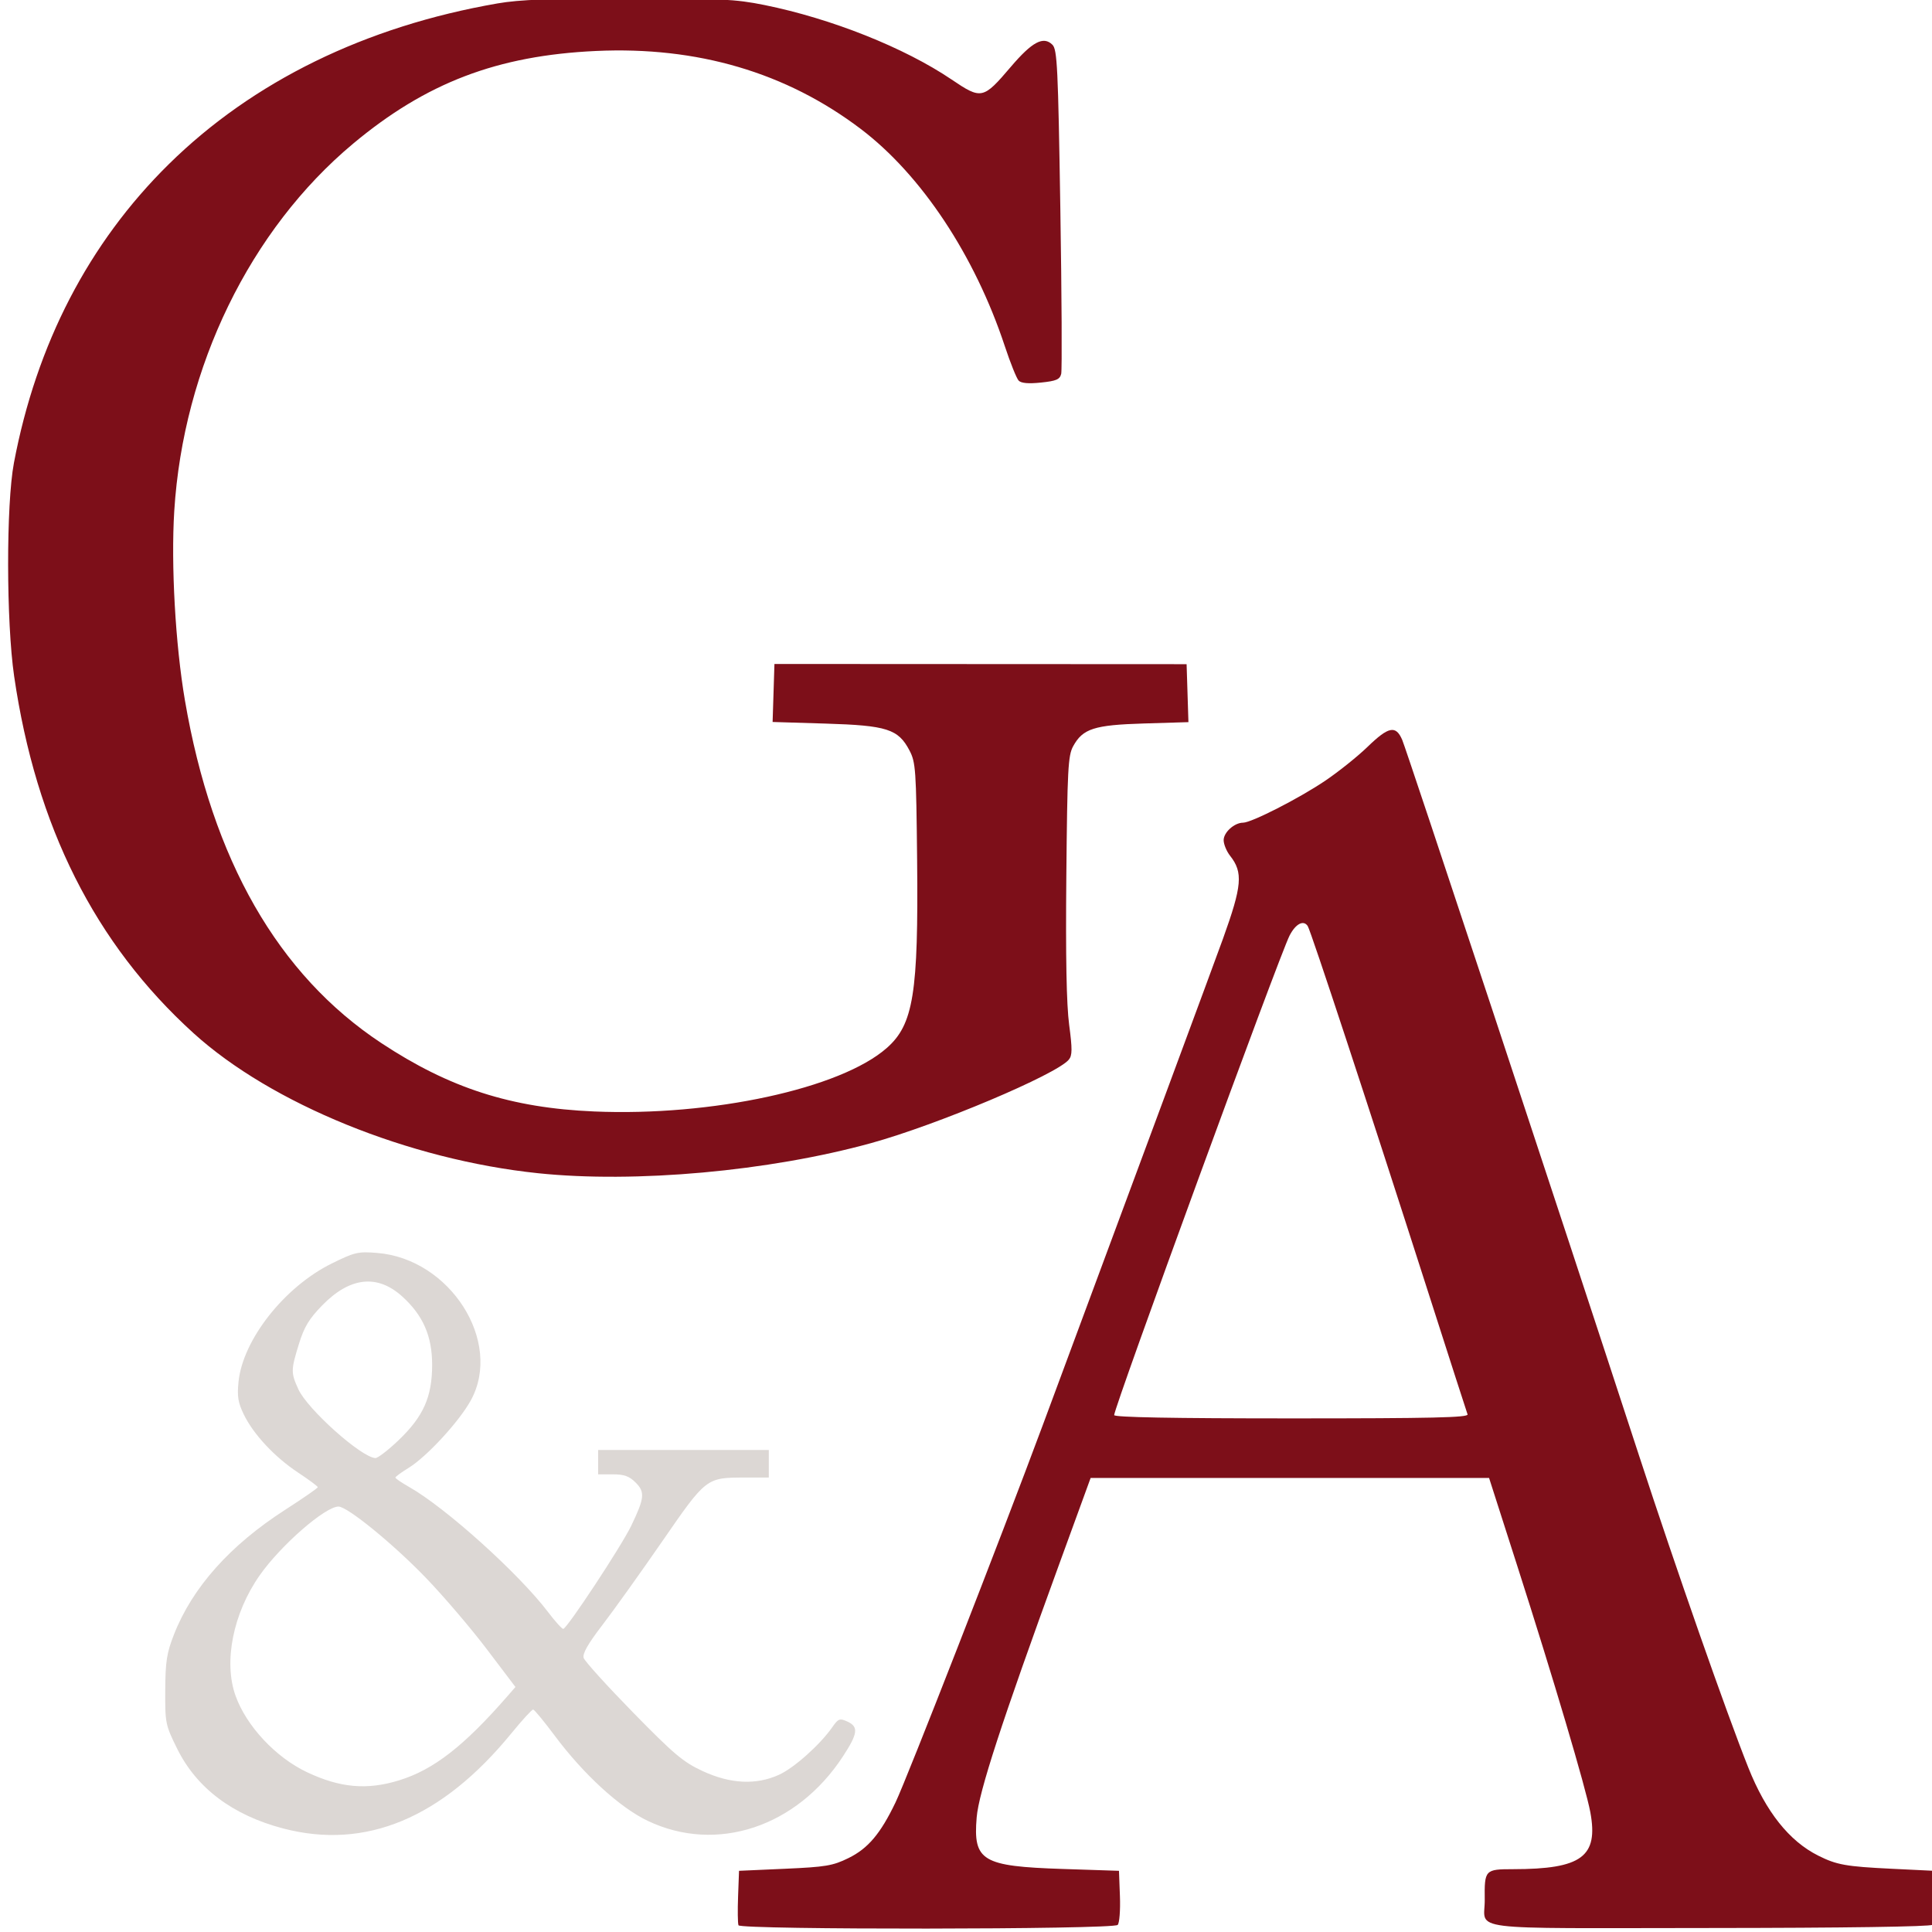
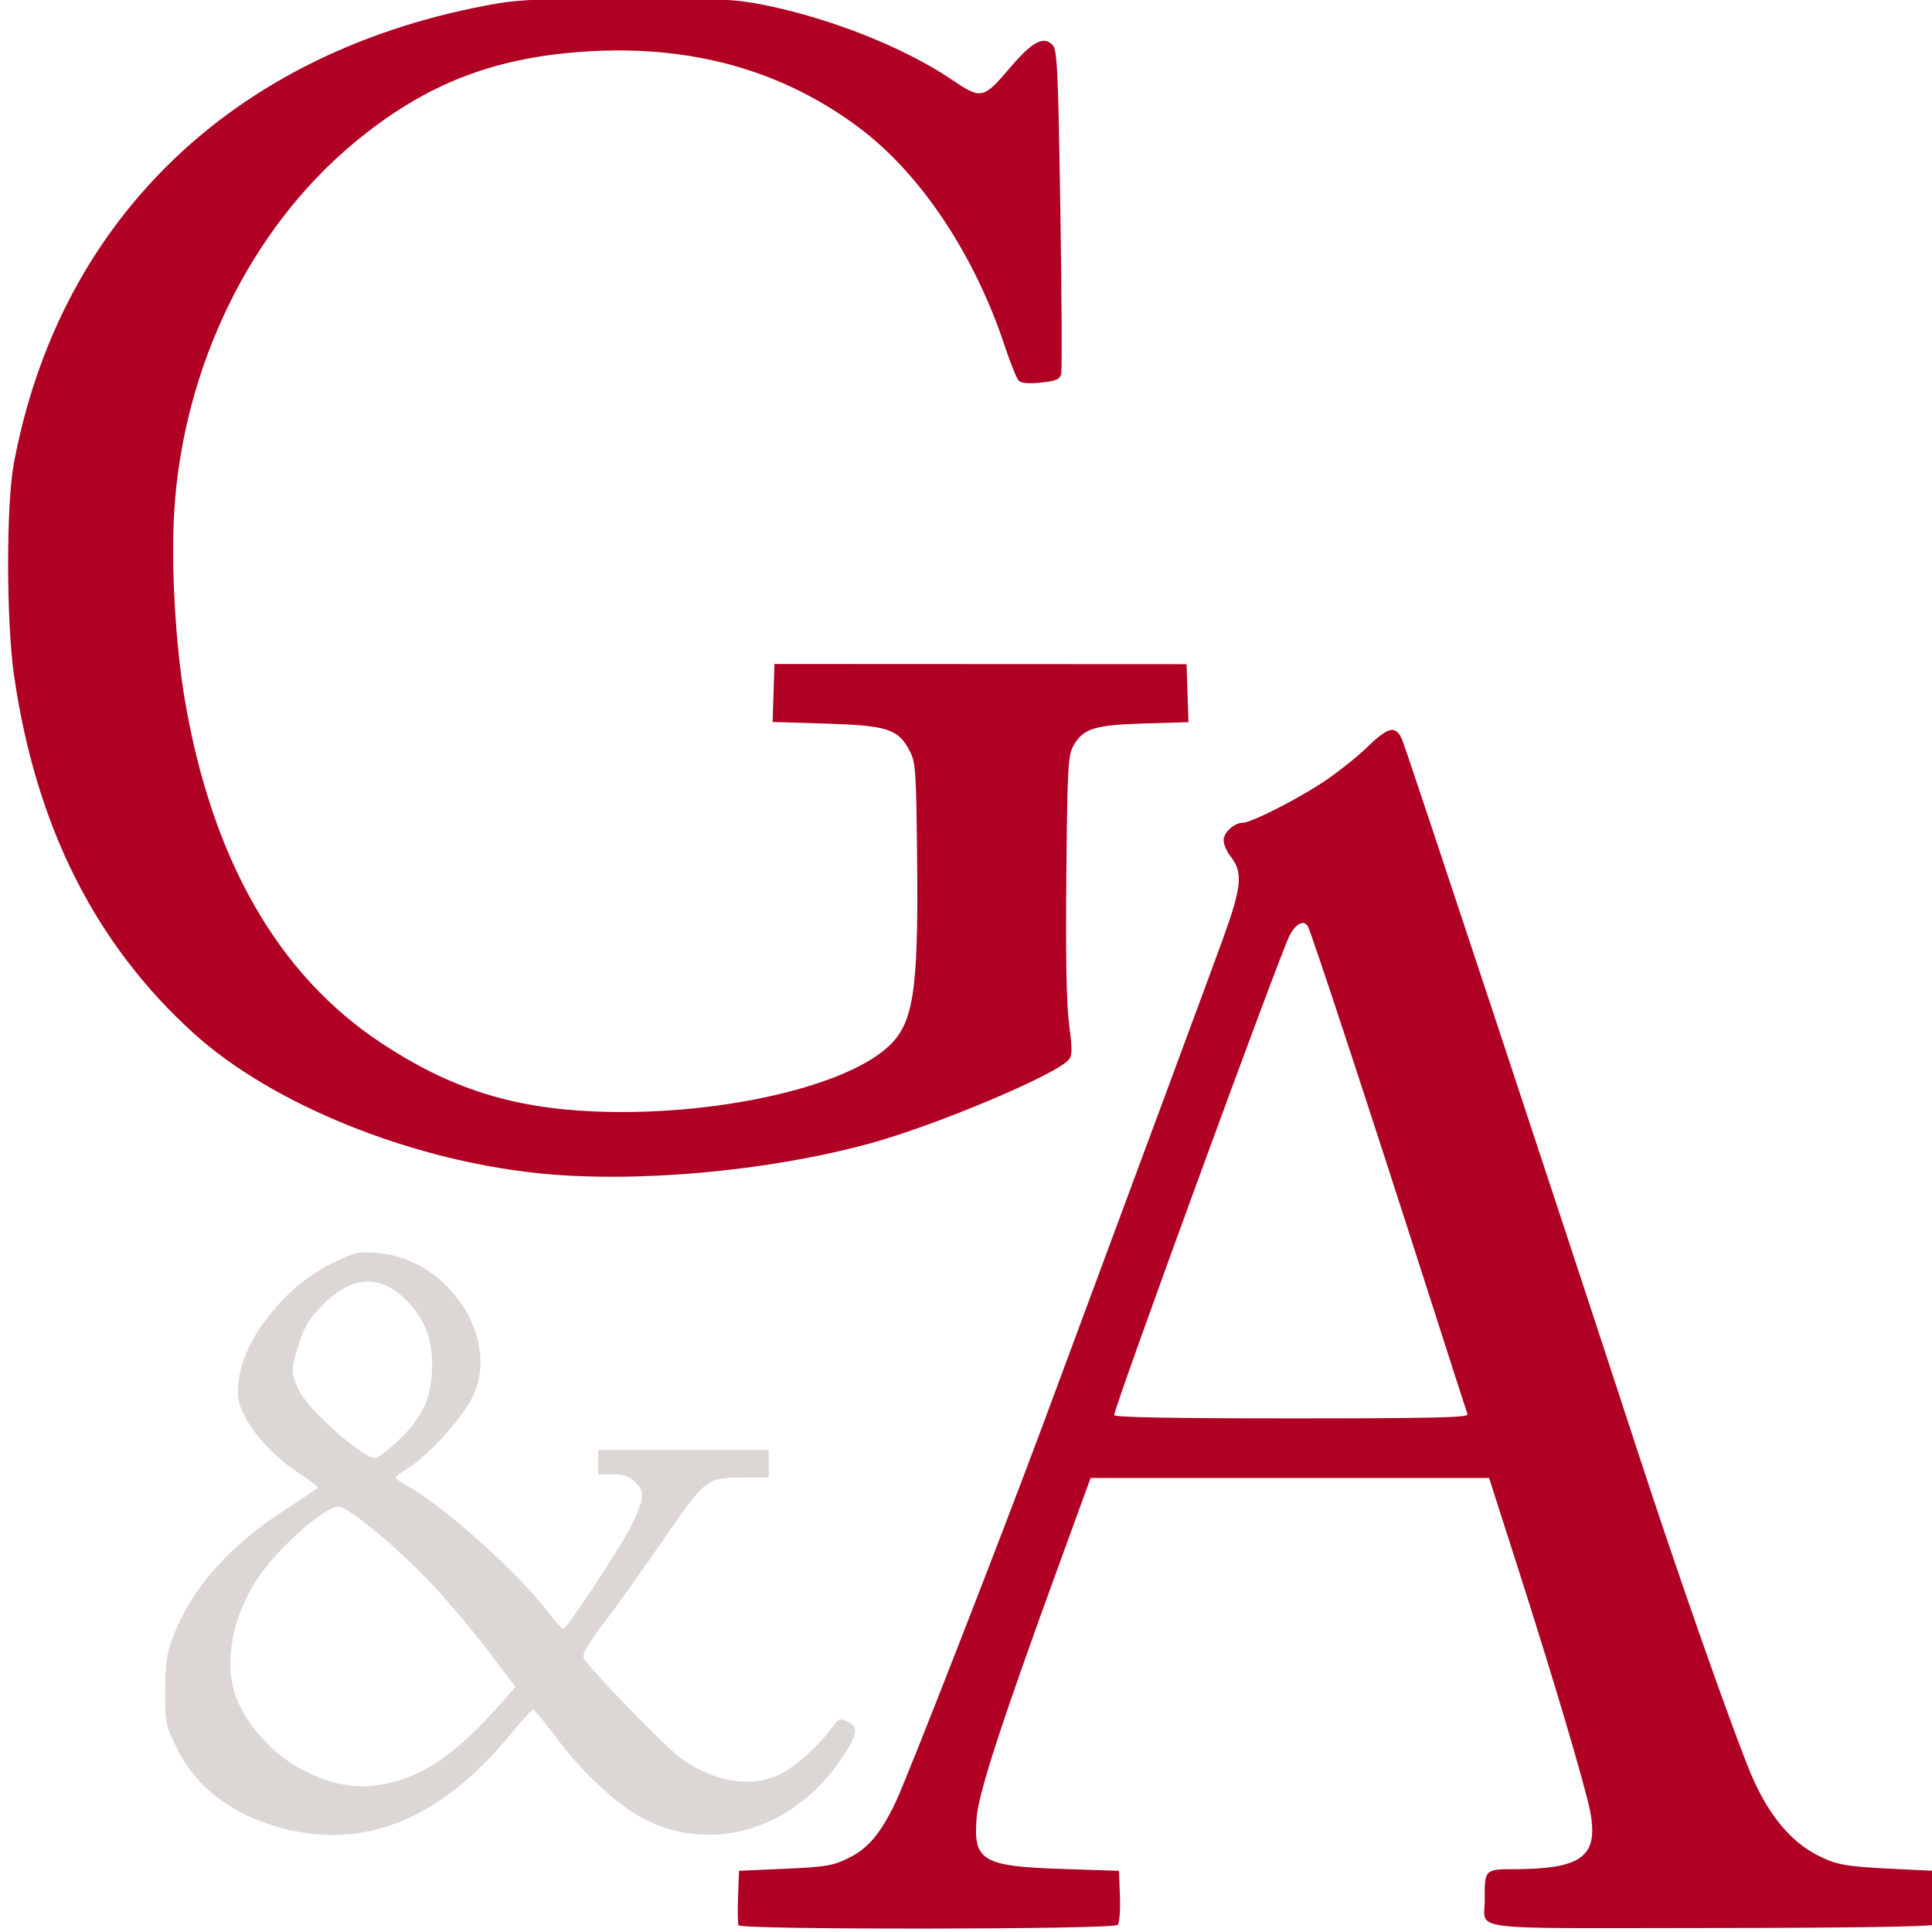
<svg xmlns="http://www.w3.org/2000/svg" version="1.1" id="svg1" width="192" height="192" viewBox="0 0 192 192">
  <defs id="defs1" />
  <g id="g1">
-     <path style="fill:#7D0F19;fill-opacity:1" d="m 73.389,191.331 c -0.074,-0.192 -0.091,-1.488 -0.039,-2.88 l 0.094,-2.532 4.56,-0.203 c 4.056,-0.18 4.753,-0.297 6.304,-1.056 1.957,-0.957 3.194,-2.421 4.697,-5.557 1.134,-2.366 10.443,-26.223 14.635,-37.505 9.362,-25.2 17.05,-45.951 17.903,-48.32 1.895,-5.267 2.007,-6.574 0.705,-8.229 -0.354,-0.449 -0.643,-1.15 -0.643,-1.556 0,-0.775 1.067,-1.735 1.928,-1.735 0.834,0 5.565,-2.415 8.152,-4.16 1.33,-0.897 3.229,-2.417 4.219,-3.376 2.092,-2.026 2.806,-2.172 3.443,-0.704 0.435,1.003 15.582,46.775 23.534,71.12 3.684,11.28 8.673,25.524 10.871,31.04 1.746,4.381 4.054,7.285 6.941,8.732 1.837,0.921 2.755,1.085 7.312,1.306 l 4.16,0.202 0.094,2.53 c 0.052,1.391 -0.043,2.667 -0.211,2.835 -0.187,0.187 -8.744,0.311 -22.153,0.32 -24.81,0.016 -22.308,0.33 -22.344,-2.804 -0.034,-2.976 0.025,-3.04 2.81,-3.042 6.828,-0.005 8.502,-1.238 7.684,-5.661 -0.442,-2.393 -3.69,-13.347 -7.24,-24.417 l -2.822,-8.8 h -19.799 -19.799 l -3.15,8.64 c -5.703,15.644 -7.964,22.581 -8.174,25.088 -0.363,4.329 0.531,4.865 8.542,5.128 l 5.6,0.184 0.094,2.53 c 0.052,1.391 -0.049,2.673 -0.223,2.847 -0.464,0.464 -37.508,0.498 -37.686,0.035 z m 72.455,-50.772 c -0.082,-0.22 -1.834,-5.656 -3.893,-12.08 -5.938,-18.524 -11.675,-35.96 -11.991,-36.447 -0.416,-0.638 -1.197,-0.23 -1.803,0.942 -0.997,1.927 -17.432,46.859 -17.432,47.656 0,0.221 5.789,0.328 17.634,0.328 13.973,0 17.603,-0.083 17.486,-0.4 z M 53.46,116.592 C 40.624,115.251 26.972,109.699 19.227,102.67 9.438,93.785 3.58,82.126 1.405,67.199 0.617,61.796 0.606,50.125 1.384,46.004 3.612,34.202 8.824,24.148 16.773,16.319 25.129,8.089 36.328,2.611 49.444,0.34 c 2.199,-0.381 5.29,-0.499 13.07,-0.5 9.013,-9.043e-4 10.565,0.075 13.44,0.656 6.655,1.346 13.919,4.235 18.605,7.401 2.979,2.013 3.139,1.979 5.895,-1.255 2.126,-2.494 3.244,-3.087 4.137,-2.193 0.475,0.475 0.56,2.229 0.784,16.281 0.138,8.662 0.177,16.052 0.086,16.423 -0.138,0.558 -0.485,0.708 -2.011,0.866 -1.25,0.13 -1.965,0.067 -2.217,-0.195 -0.204,-0.212 -0.824,-1.754 -1.377,-3.426 C 96.872,25.382 91.558,17.371 85.533,12.808 78.124,7.196 69.306,4.601 59.226,5.066 49.424,5.518 42.339,8.223 35.087,14.281 24.854,22.83 18.212,36.472 17.318,50.775 c -0.334,5.351 0.112,13.287 1.059,18.824 2.711,15.847 9.257,27.275 19.503,34.05 6.787,4.487 12.907,6.456 21.163,6.807 11.71,0.498 24.485,-2.27 29.075,-6.3 2.661,-2.337 3.161,-5.427 3.024,-18.717 -0.092,-8.973 -0.142,-9.682 -0.759,-10.859 -1.116,-2.128 -2.235,-2.486 -8.338,-2.671 l -5.264,-0.16 0.091,-2.882 0.091,-2.882 20.48,0.01 20.48,0.01 0.091,2.88 0.091,2.88 -4.412,0.133 c -4.96,0.149 -6.087,0.511 -7.046,2.266 -0.506,0.925 -0.577,2.289 -0.676,12.875 -0.075,8.094 0.013,12.776 0.28,14.799 0.32,2.422 0.314,3.051 -0.033,3.469 -1.228,1.48 -13.085,6.484 -19.657,8.296 -10.148,2.798 -23.44,3.998 -33.104,2.989 z" id="path1" />
+     <path style="fill:#b00024;fill-opacity:1" d="m 73.389,191.331 c -0.074,-0.192 -0.091,-1.488 -0.039,-2.88 l 0.094,-2.532 4.56,-0.203 c 4.056,-0.18 4.753,-0.297 6.304,-1.056 1.957,-0.957 3.194,-2.421 4.697,-5.557 1.134,-2.366 10.443,-26.223 14.635,-37.505 9.362,-25.2 17.05,-45.951 17.903,-48.32 1.895,-5.267 2.007,-6.574 0.705,-8.229 -0.354,-0.449 -0.643,-1.15 -0.643,-1.556 0,-0.775 1.067,-1.735 1.928,-1.735 0.834,0 5.565,-2.415 8.152,-4.16 1.33,-0.897 3.229,-2.417 4.219,-3.376 2.092,-2.026 2.806,-2.172 3.443,-0.704 0.435,1.003 15.582,46.775 23.534,71.12 3.684,11.28 8.673,25.524 10.871,31.04 1.746,4.381 4.054,7.285 6.941,8.732 1.837,0.921 2.755,1.085 7.312,1.306 l 4.16,0.202 0.094,2.53 c 0.052,1.391 -0.043,2.667 -0.211,2.835 -0.187,0.187 -8.744,0.311 -22.153,0.32 -24.81,0.016 -22.308,0.33 -22.344,-2.804 -0.034,-2.976 0.025,-3.04 2.81,-3.042 6.828,-0.005 8.502,-1.238 7.684,-5.661 -0.442,-2.393 -3.69,-13.347 -7.24,-24.417 l -2.822,-8.8 h -19.799 -19.799 l -3.15,8.64 c -5.703,15.644 -7.964,22.581 -8.174,25.088 -0.363,4.329 0.531,4.865 8.542,5.128 l 5.6,0.184 0.094,2.53 c 0.052,1.391 -0.049,2.673 -0.223,2.847 -0.464,0.464 -37.508,0.498 -37.686,0.035 z m 72.455,-50.772 c -0.082,-0.22 -1.834,-5.656 -3.893,-12.08 -5.938,-18.524 -11.675,-35.96 -11.991,-36.447 -0.416,-0.638 -1.197,-0.23 -1.803,0.942 -0.997,1.927 -17.432,46.859 -17.432,47.656 0,0.221 5.789,0.328 17.634,0.328 13.973,0 17.603,-0.083 17.486,-0.4 z M 53.46,116.592 C 40.624,115.251 26.972,109.699 19.227,102.67 9.438,93.785 3.58,82.126 1.405,67.199 0.617,61.796 0.606,50.125 1.384,46.004 3.612,34.202 8.824,24.148 16.773,16.319 25.129,8.089 36.328,2.611 49.444,0.34 c 2.199,-0.381 5.29,-0.499 13.07,-0.5 9.013,-9.043e-4 10.565,0.075 13.44,0.656 6.655,1.346 13.919,4.235 18.605,7.401 2.979,2.013 3.139,1.979 5.895,-1.255 2.126,-2.494 3.244,-3.087 4.137,-2.193 0.475,0.475 0.56,2.229 0.784,16.281 0.138,8.662 0.177,16.052 0.086,16.423 -0.138,0.558 -0.485,0.708 -2.011,0.866 -1.25,0.13 -1.965,0.067 -2.217,-0.195 -0.204,-0.212 -0.824,-1.754 -1.377,-3.426 C 96.872,25.382 91.558,17.371 85.533,12.808 78.124,7.196 69.306,4.601 59.226,5.066 49.424,5.518 42.339,8.223 35.087,14.281 24.854,22.83 18.212,36.472 17.318,50.775 c -0.334,5.351 0.112,13.287 1.059,18.824 2.711,15.847 9.257,27.275 19.503,34.05 6.787,4.487 12.907,6.456 21.163,6.807 11.71,0.498 24.485,-2.27 29.075,-6.3 2.661,-2.337 3.161,-5.427 3.024,-18.717 -0.092,-8.973 -0.142,-9.682 -0.759,-10.859 -1.116,-2.128 -2.235,-2.486 -8.338,-2.671 l -5.264,-0.16 0.091,-2.882 0.091,-2.882 20.48,0.01 20.48,0.01 0.091,2.88 0.091,2.88 -4.412,0.133 c -4.96,0.149 -6.087,0.511 -7.046,2.266 -0.506,0.925 -0.577,2.289 -0.676,12.875 -0.075,8.094 0.013,12.776 0.28,14.799 0.32,2.422 0.314,3.051 -0.033,3.469 -1.228,1.48 -13.085,6.484 -19.657,8.296 -10.148,2.798 -23.44,3.998 -33.104,2.989 z" id="path1" />
    <path d="m 28.148,181.712 c -5.023,-1.316 -8.607,-4.01 -10.539,-7.923 -1.169,-2.367 -1.205,-2.54 -1.187,-5.815 0.016,-2.869 0.146,-3.701 0.869,-5.545 1.832,-4.673 5.567,-8.86 11.053,-12.39 1.778,-1.144 3.234,-2.152 3.237,-2.24 0.003,-0.088 -0.868,-0.736 -1.934,-1.44 -2.338,-1.543 -4.46,-3.812 -5.42,-5.794 -0.573,-1.184 -0.672,-1.802 -0.522,-3.255 0.431,-4.18 4.564,-9.423 9.256,-11.742 2.278,-1.126 2.621,-1.206 4.514,-1.054 7.26,0.583 12.502,8.812 9.324,14.635 -1.146,2.1 -4.387,5.621 -6.194,6.729 -0.717,0.44 -1.307,0.872 -1.31,0.96 -0.003,0.088 0.605,0.505 1.351,0.927 3.625,2.047 10.917,8.612 13.823,12.444 0.696,0.918 1.373,1.669 1.505,1.669 0.359,0 5.779,-8.22 6.752,-10.24 1.329,-2.76 1.39,-3.356 0.442,-4.304 -0.635,-0.635 -1.138,-0.816 -2.271,-0.816 h -1.455 v -1.211 -1.211 h 8.48 8.48 v 1.371 1.371 h -2.352 c -3.868,0 -3.852,-0.012 -8.243,6.346 -2.147,3.11 -4.824,6.852 -5.948,8.317 -1.433,1.867 -1.987,2.842 -1.855,3.261 0.104,0.328 2.307,2.761 4.894,5.406 4.077,4.167 5.001,4.946 6.923,5.837 2.763,1.28 5.314,1.406 7.589,0.373 1.5,-0.681 4.074,-2.977 5.299,-4.727 0.604,-0.863 0.738,-0.913 1.498,-0.567 1.136,0.518 1.053,1.186 -0.431,3.457 -4.595,7.032 -12.553,9.667 -19.391,6.42 -2.786,-1.323 -6.386,-4.618 -9.263,-8.478 -1.056,-1.417 -2.019,-2.583 -2.139,-2.591 -0.121,-0.008 -1.092,1.053 -2.158,2.358 -6.896,8.439 -14.489,11.607 -22.678,9.461 z m 11.525,-4.788 c 3.427,-1.058 6.438,-3.402 10.79,-8.399 l 0.762,-0.874 -2.85,-3.761 c -1.568,-2.069 -4.283,-5.25 -6.035,-7.07 -3.228,-3.355 -7.816,-7.1 -8.698,-7.1 -1.327,0 -5.734,3.843 -7.831,6.829 -2.642,3.762 -3.612,8.598 -2.402,11.975 1.078,3.009 3.988,6.123 7.098,7.594 3.296,1.559 5.969,1.795 9.166,0.807 z m -0.077,-33.784 c 2.479,-2.364 3.347,-4.309 3.35,-7.501 0.002,-2.856 -0.906,-4.93 -2.978,-6.802 -2.474,-2.235 -5.196,-1.932 -7.942,0.883 -1.313,1.346 -1.796,2.146 -2.32,3.843 -0.802,2.597 -0.805,2.849 -0.059,4.492 0.907,1.997 6.268,6.788 7.661,6.846 0.233,0.01 1.263,-0.783 2.289,-1.761 z" style="fill:#DCD7D4" id="path1-8" />
  </g>
</svg>
